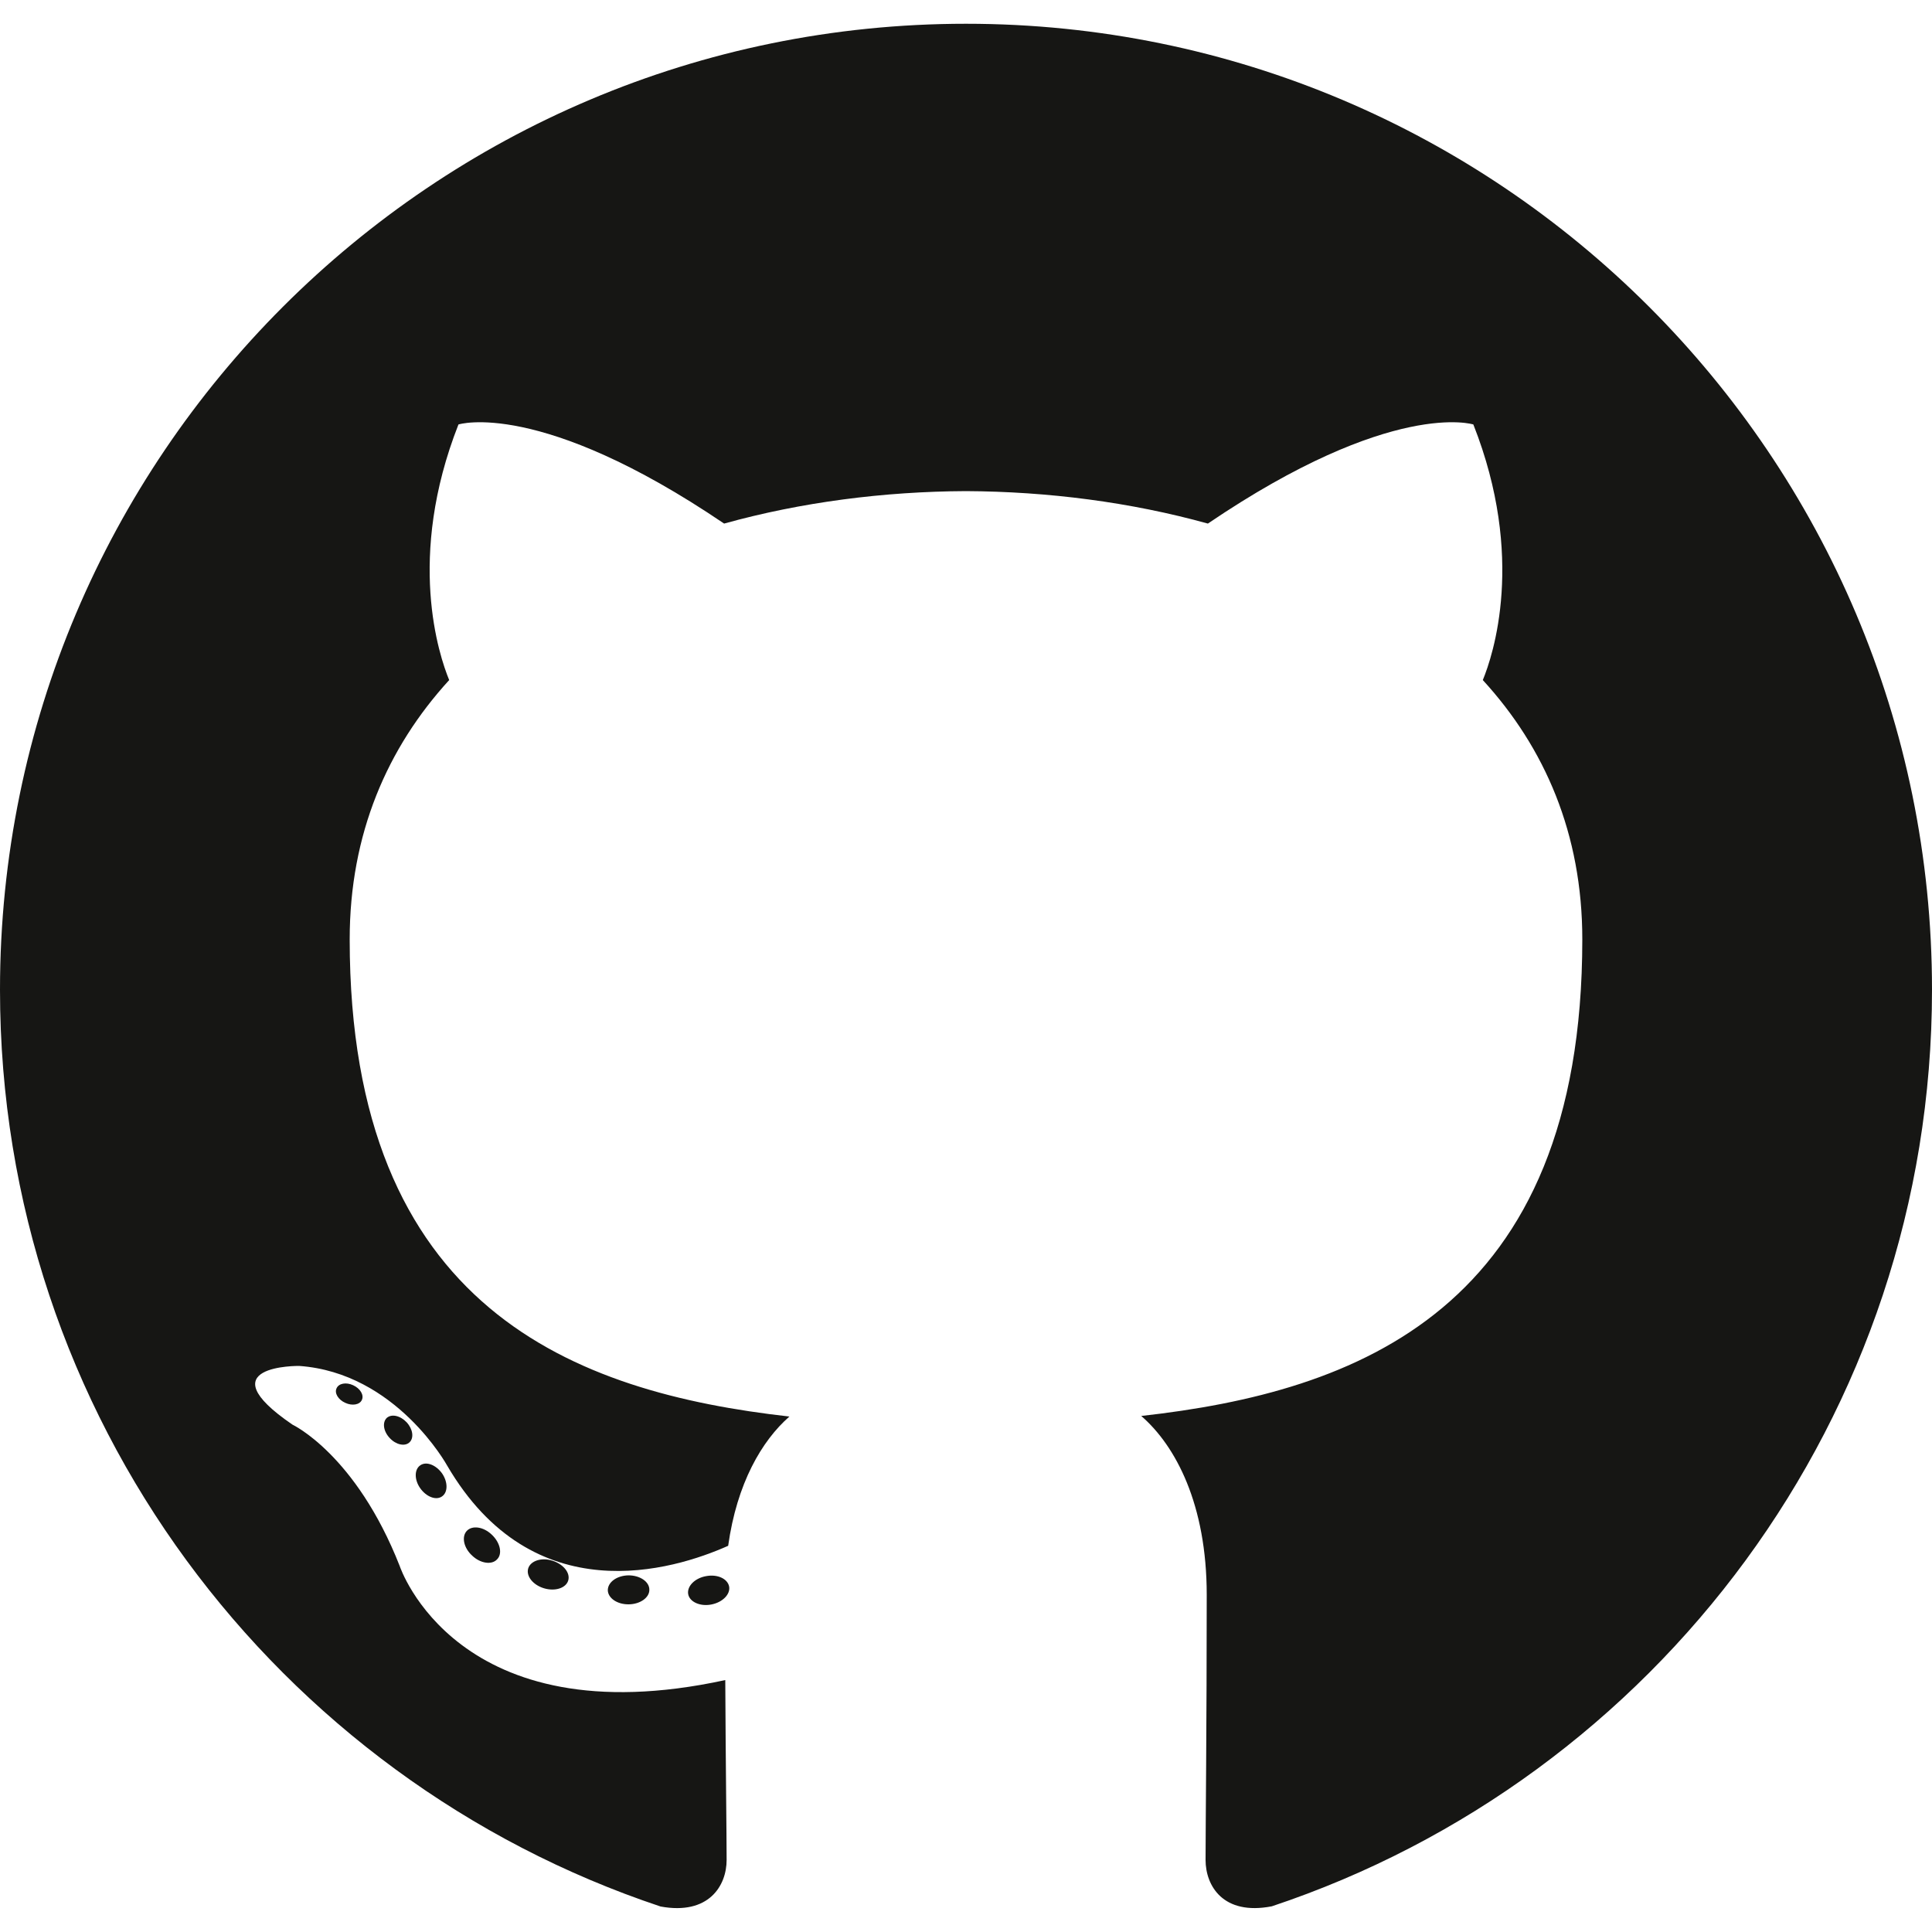
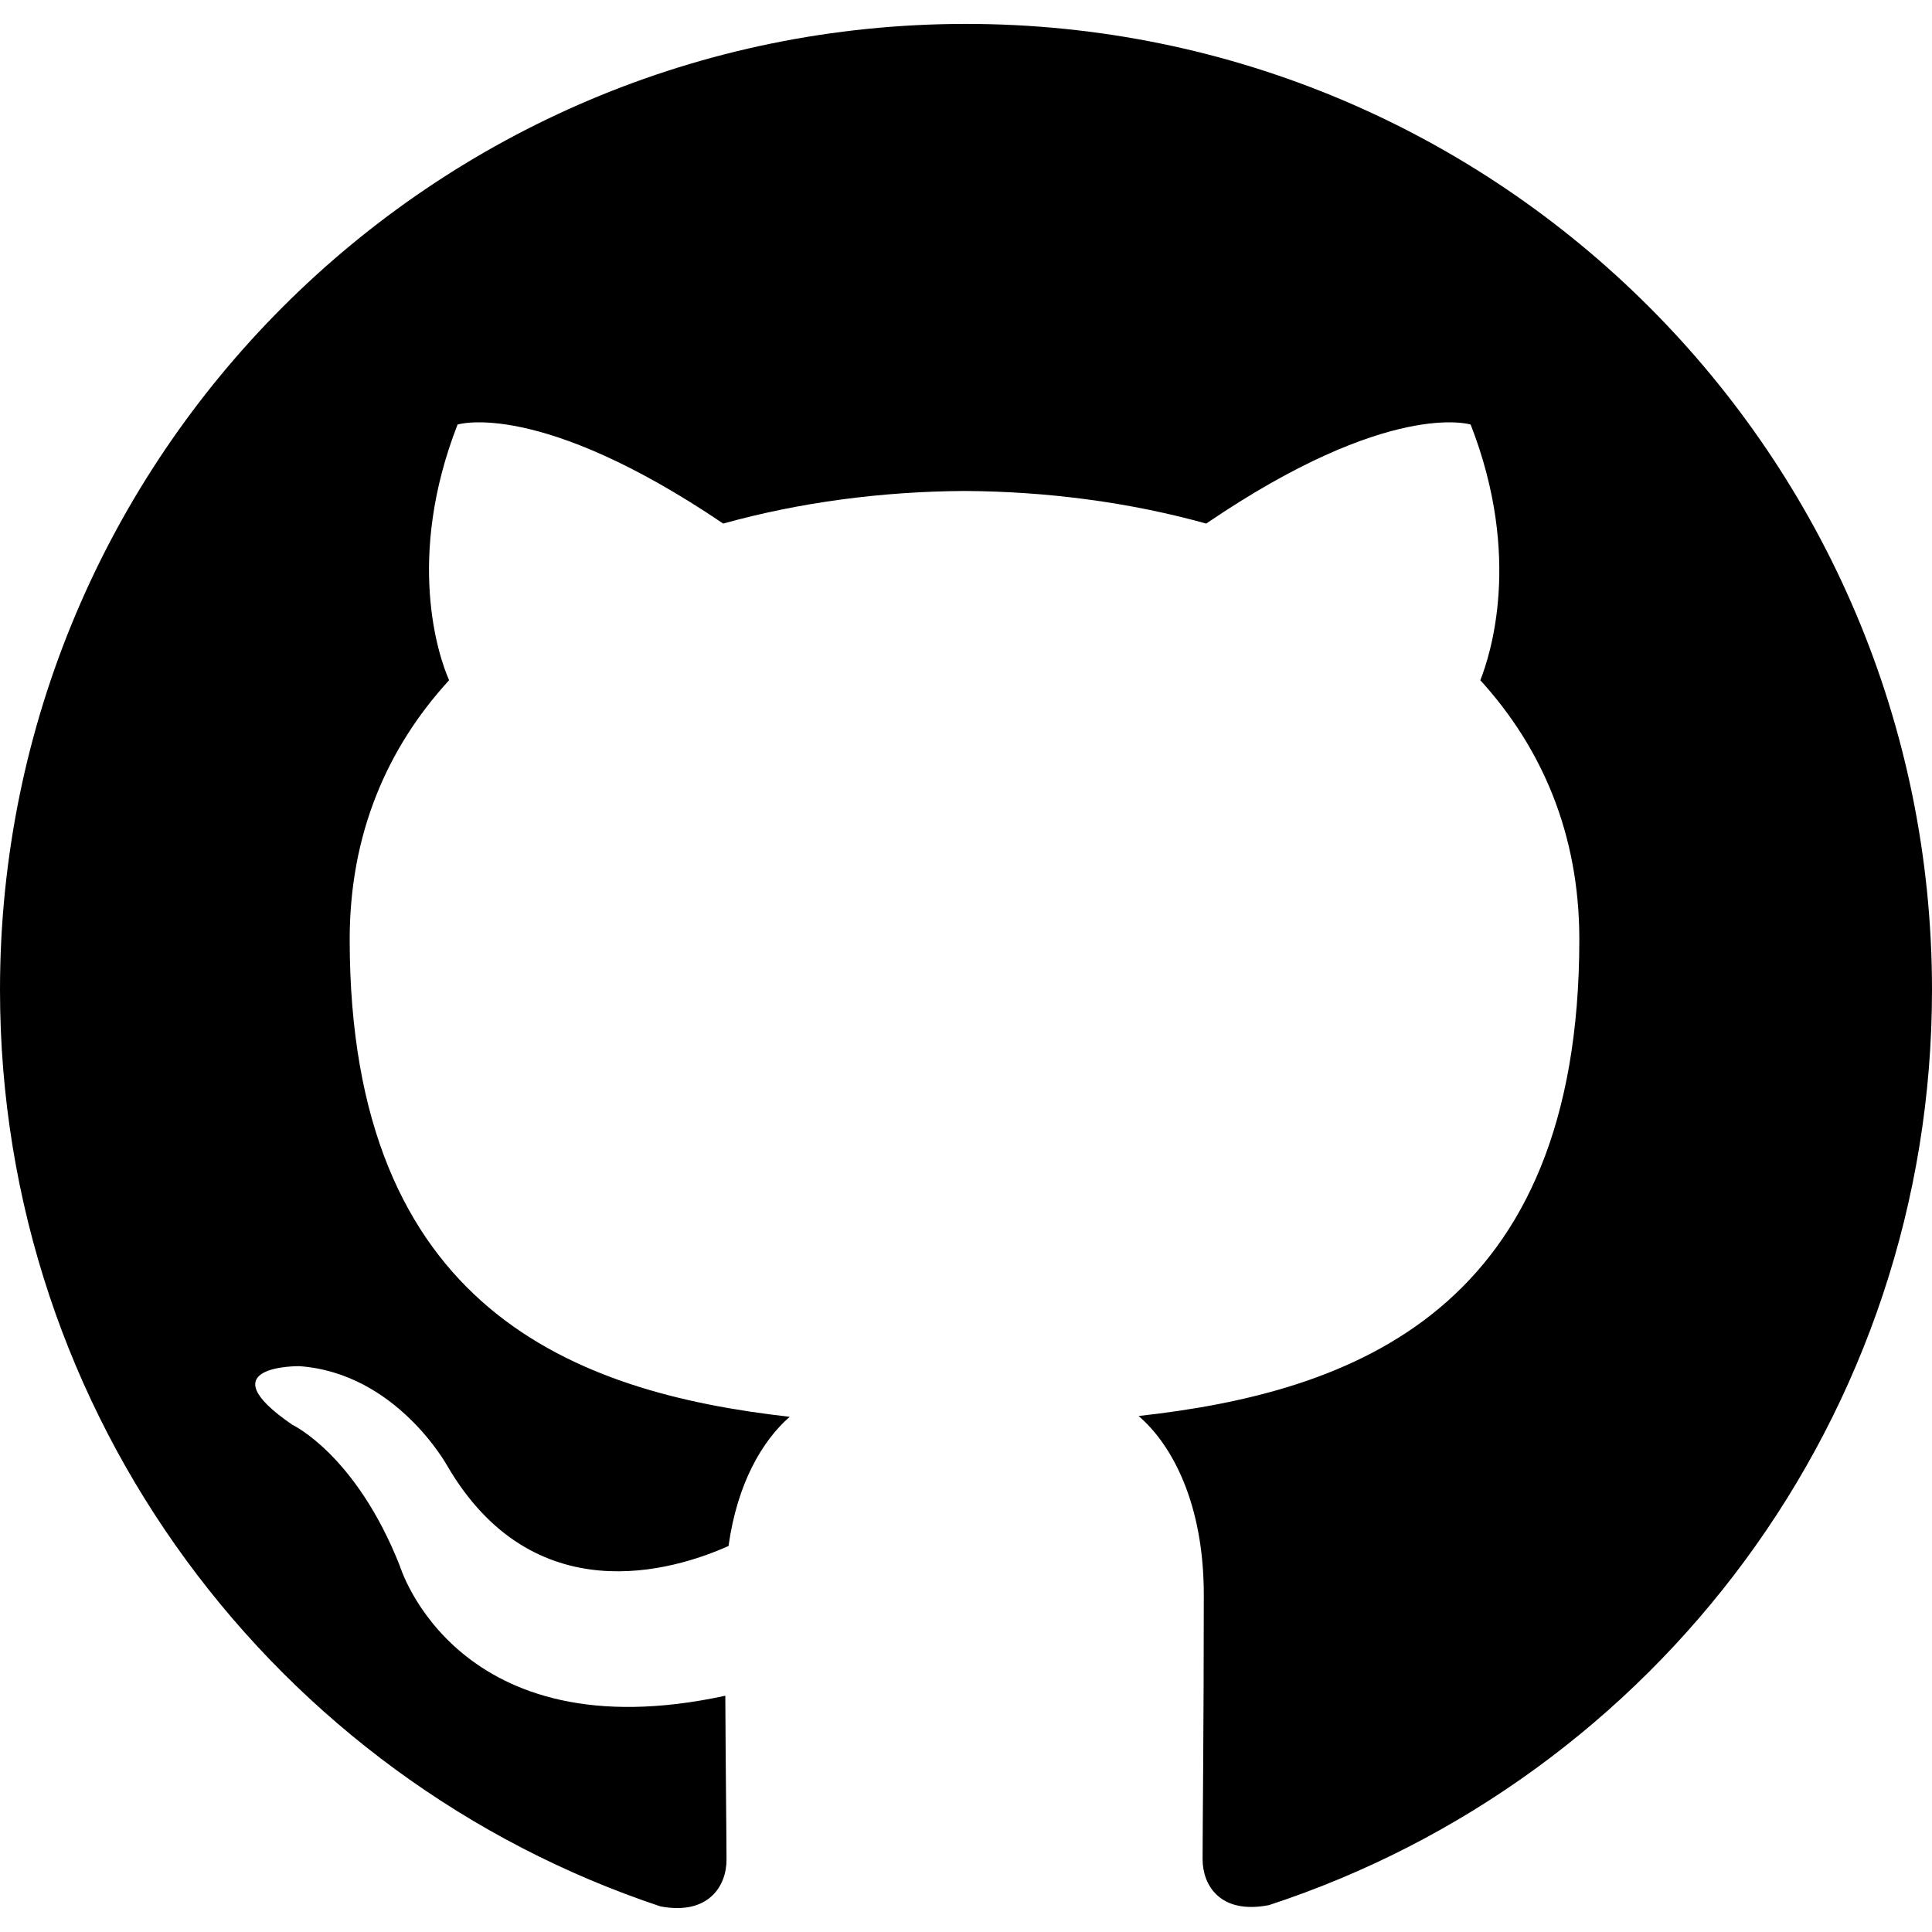
- <svg xmlns="http://www.w3.org/2000/svg" version="1.1" id="Layer_1" x="0px" y="0px" viewBox="0 0 1000 1000" style="enable-background:new 0 0 1000 1000;" xml:space="preserve">
-   <style type="text/css">
- 	.st0{fill:#161614;}
- </style>
-   <g>
-     <path class="st0" d="M500,12.3c-276.1,0-500,223.9-500,500c0,220.9,143.3,408.3,341.9,474.5c25,4.6,34.2-10.8,34.2-24.1   c0-11.9-0.5-51.3-0.7-93.1c-139.1,30.2-168.5-59-168.5-59c-22.7-57.8-55.5-73.2-55.5-73.2c-45.4-31,3.4-30.4,3.4-30.4   c50.2,3.5,76.6,51.5,76.6,51.5c44.6,76.4,117,54.3,145.5,41.6c4.5-32.3,17.4-54.4,31.7-66.9C297.7,720.7,181,677.8,181,486.2   c0-54.6,19.5-99.2,51.5-134.2c-5.2-12.6-22.3-63.4,4.8-132.3c0,0,42-13.4,137.5,51.3c39.9-11.1,82.7-16.6,125.1-16.8   c42.5,0.2,85.3,5.7,125.3,16.8c95.4-64.7,137.4-51.3,137.4-51.3c27.2,68.9,10.1,119.7,4.9,132.3c32.1,35,51.5,79.6,51.5,134.2   c0,192-117,234.3-228.3,246.7c17.9,15.5,33.9,45.9,33.9,92.6c0,66.9-0.6,120.7-0.6,137.2c0,13.3,9,28.9,34.3,24   C856.9,920.5,1000,733.2,1000,512.3C1000,236.2,776.1,12.3,500,12.3" />
-     <path class="st0" d="M187.3,724.6c-1.1,2.5-5,3.2-8.6,1.5c-3.6-1.6-5.7-5-4.5-7.5c1.1-2.6,5-3.3,8.6-1.6   C186.5,718.7,188.5,722.1,187.3,724.6 M211.9,746.6c-2.4,2.2-7,1.2-10.2-2.3c-3.3-3.5-3.9-8.1-1.5-10.4c2.5-2.2,7-1.2,10.3,2.3   C213.7,739.7,214.4,744.3,211.9,746.6 M228.7,774.6c-3.1,2.1-8.1,0.1-11.2-4.3c-3.1-4.4-3.1-9.8,0.1-11.9c3.1-2.1,8-0.2,11.2,4.2   C231.9,767.1,231.9,772.5,228.7,774.6 M257.3,807.1c-2.7,3-8.6,2.2-12.9-1.9c-4.4-4-5.6-9.8-2.8-12.8c2.8-3,8.6-2.2,12.9,1.9   C258.9,798.4,260.2,804.2,257.3,807.1 M294.1,818.1c-1.2,3.9-6.8,5.7-12.5,4c-5.7-1.7-9.4-6.3-8.2-10.3c1.2-3.9,6.8-5.8,12.5-4   C291.6,809.6,295.3,814.1,294.1,818.1 M336.1,822.8c0.1,4.1-4.7,7.5-10.6,7.6c-6,0.1-10.8-3.2-10.9-7.3c0-4.2,4.7-7.6,10.7-7.7   C331.3,815.4,336.1,818.7,336.1,822.8 M377.4,821.2c0.7,4-3.4,8.2-9.3,9.3c-5.8,1.1-11.2-1.4-11.9-5.4c-0.7-4.1,3.5-8.3,9.3-9.3   C371.3,814.7,376.6,817.1,377.4,821.2" />
-   </g>
+ <svg xmlns="http://www.w3.org/2000/svg" viewBox="0 0 24 24" fill="currentColor" aria-hidden="true">
+   <path d="M12 .297c-6.63 0-12 5.373-12 12 0 5.303 3.438 9.8 8.205 11.385.6.113.82-.258.82-.577 0-.285-.01-1.04-.015-2.04-3.338.724-4.042-1.61-4.042-1.61C4.422 18.07 3.633 17.7 3.633 17.7c-1.087-.744.084-.729.084-.729 1.205.084 1.838 1.236 1.838 1.236 1.07 1.835 2.809 1.305 3.495.998.108-.776.417-1.305.76-1.605-2.665-.3-5.466-1.332-5.466-5.93 0-1.31.465-2.38 1.235-3.22-.135-.303-.54-1.523.105-3.176 0 0 1.005-.322 3.3 1.23.96-.267 1.98-.399 3-.405 1.02.006 2.04.138 3 .405 2.28-1.552 3.285-1.23 3.285-1.23.645 1.653.24 2.873.12 3.176.765.84 1.23 1.91 1.23 3.22 0 4.61-2.805 5.625-5.475 5.92.42.36.81 1.096.81 2.22 0 1.606-.015 2.896-.015 3.286 0 .315.21.69.825.57C20.565 22.092 24 17.592 24 12.297c0-6.627-5.373-12-12-12" />
</svg>
